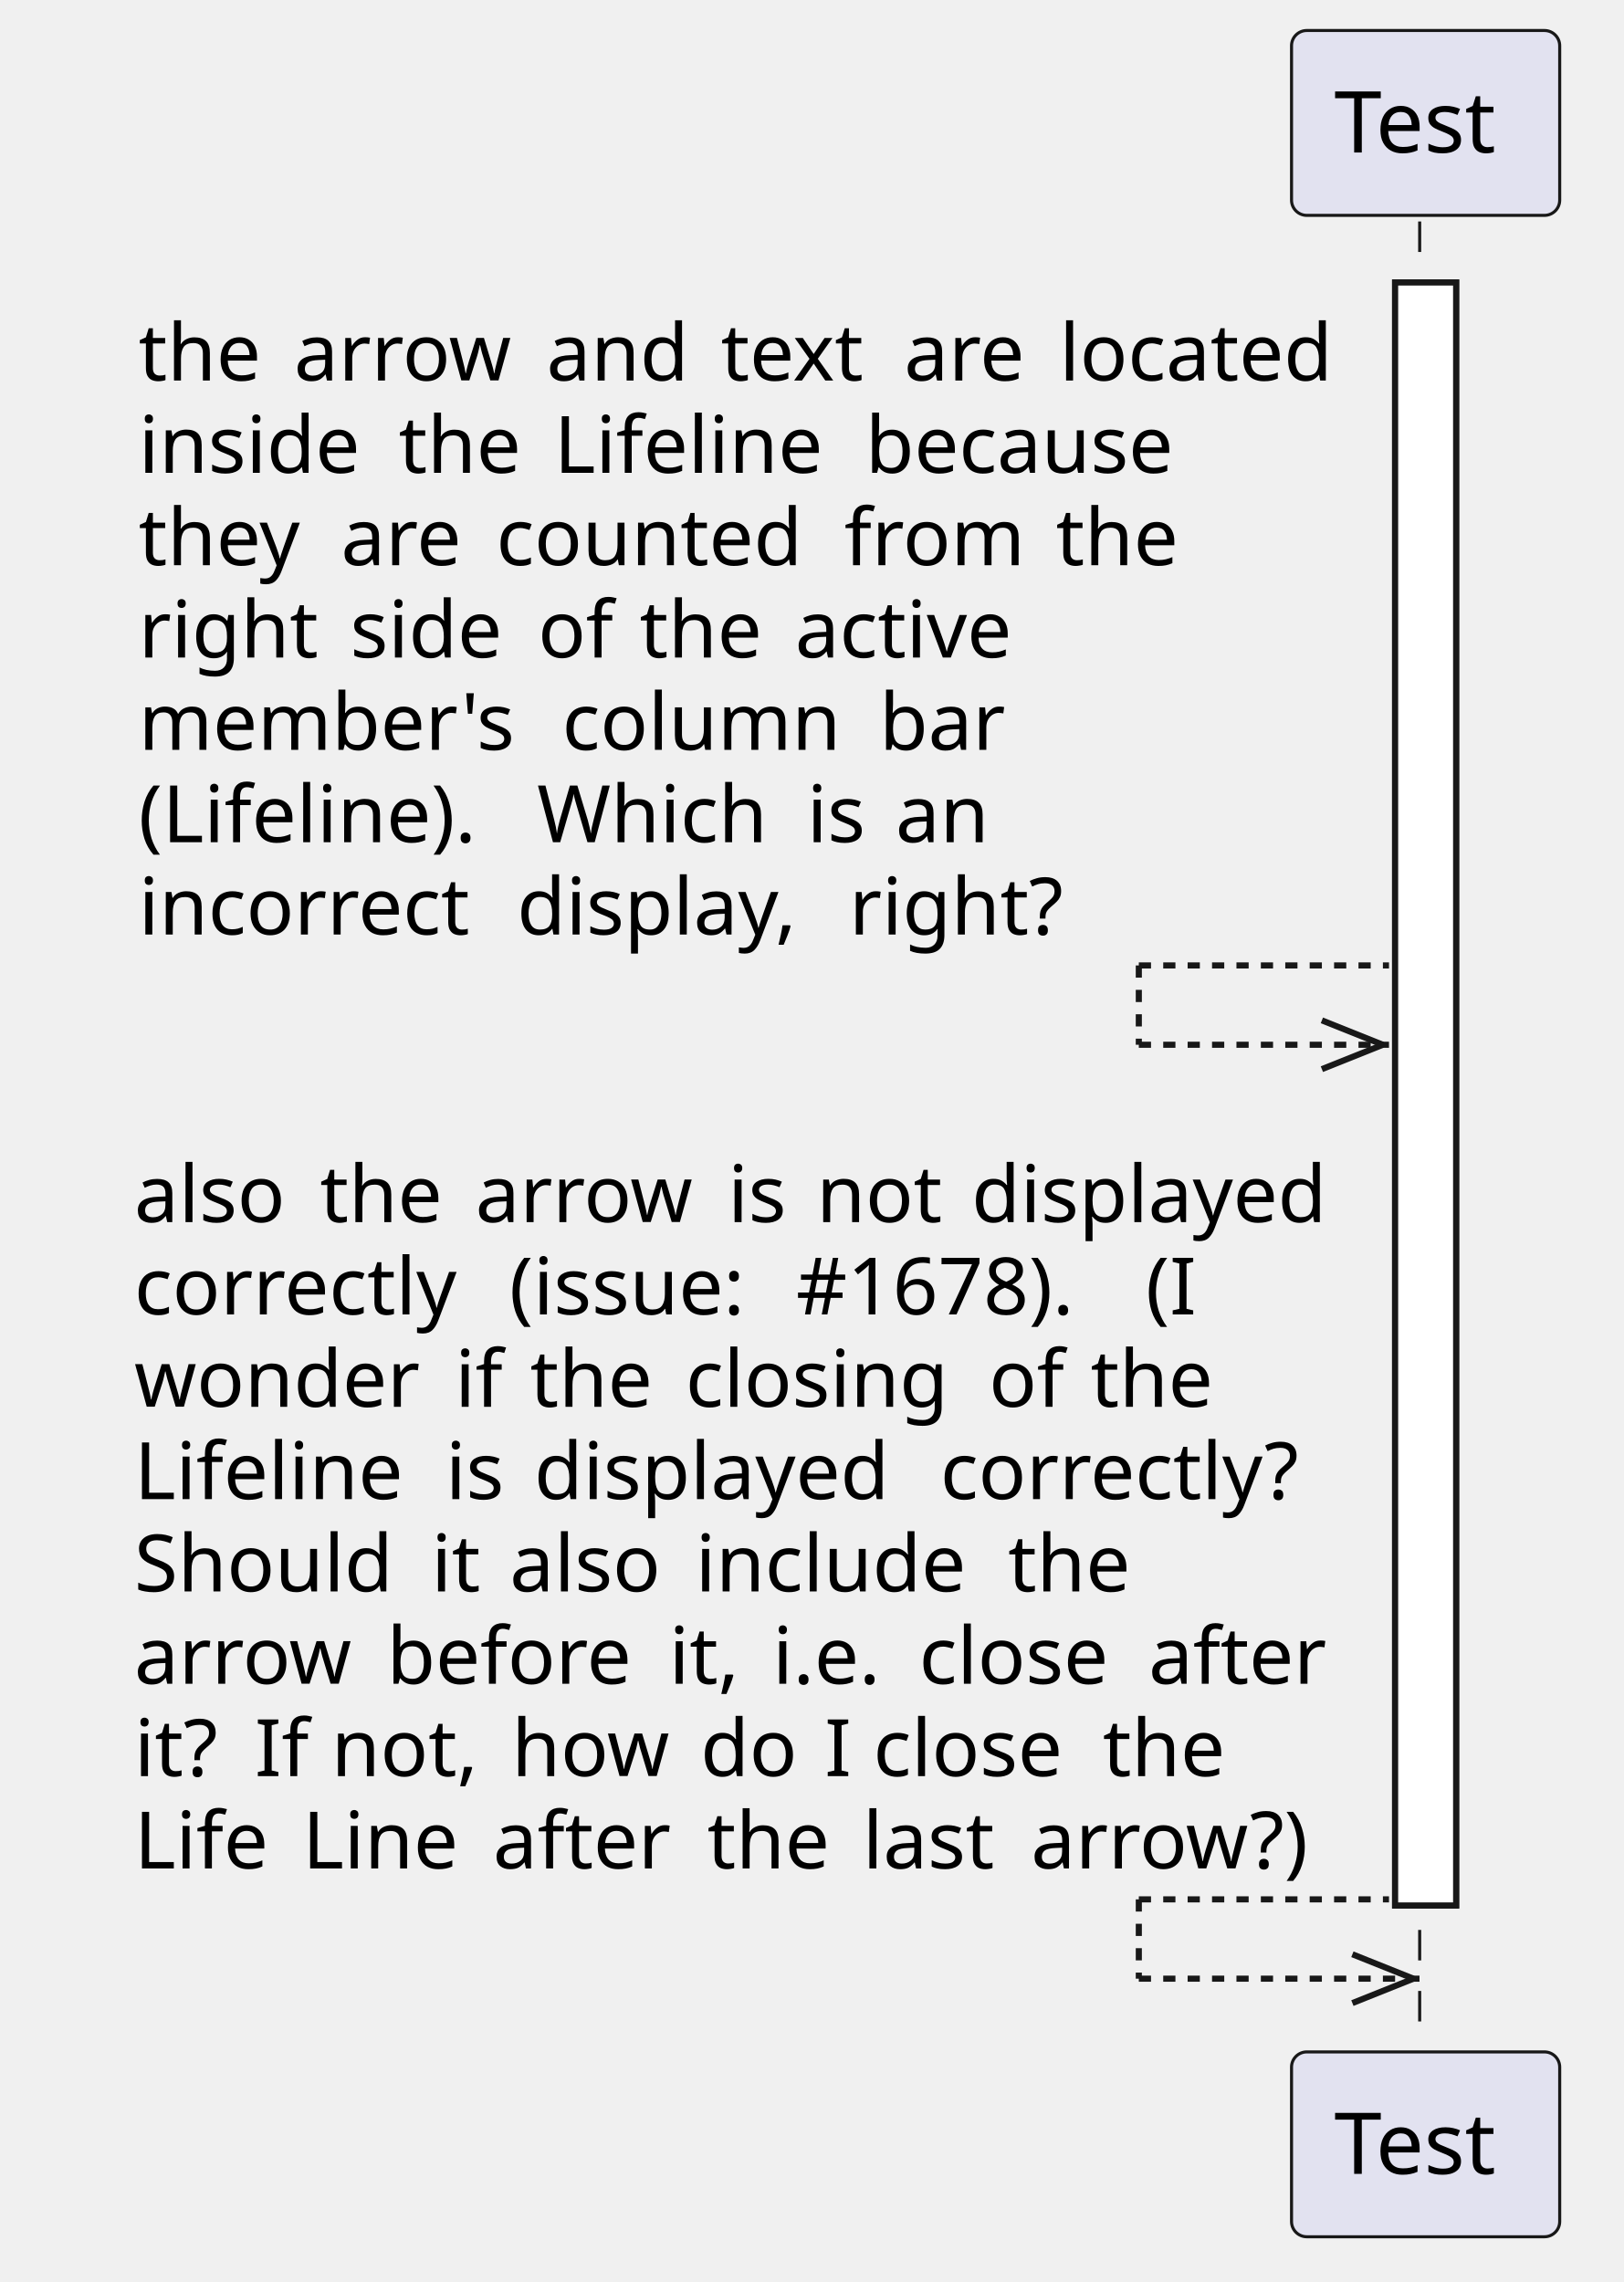
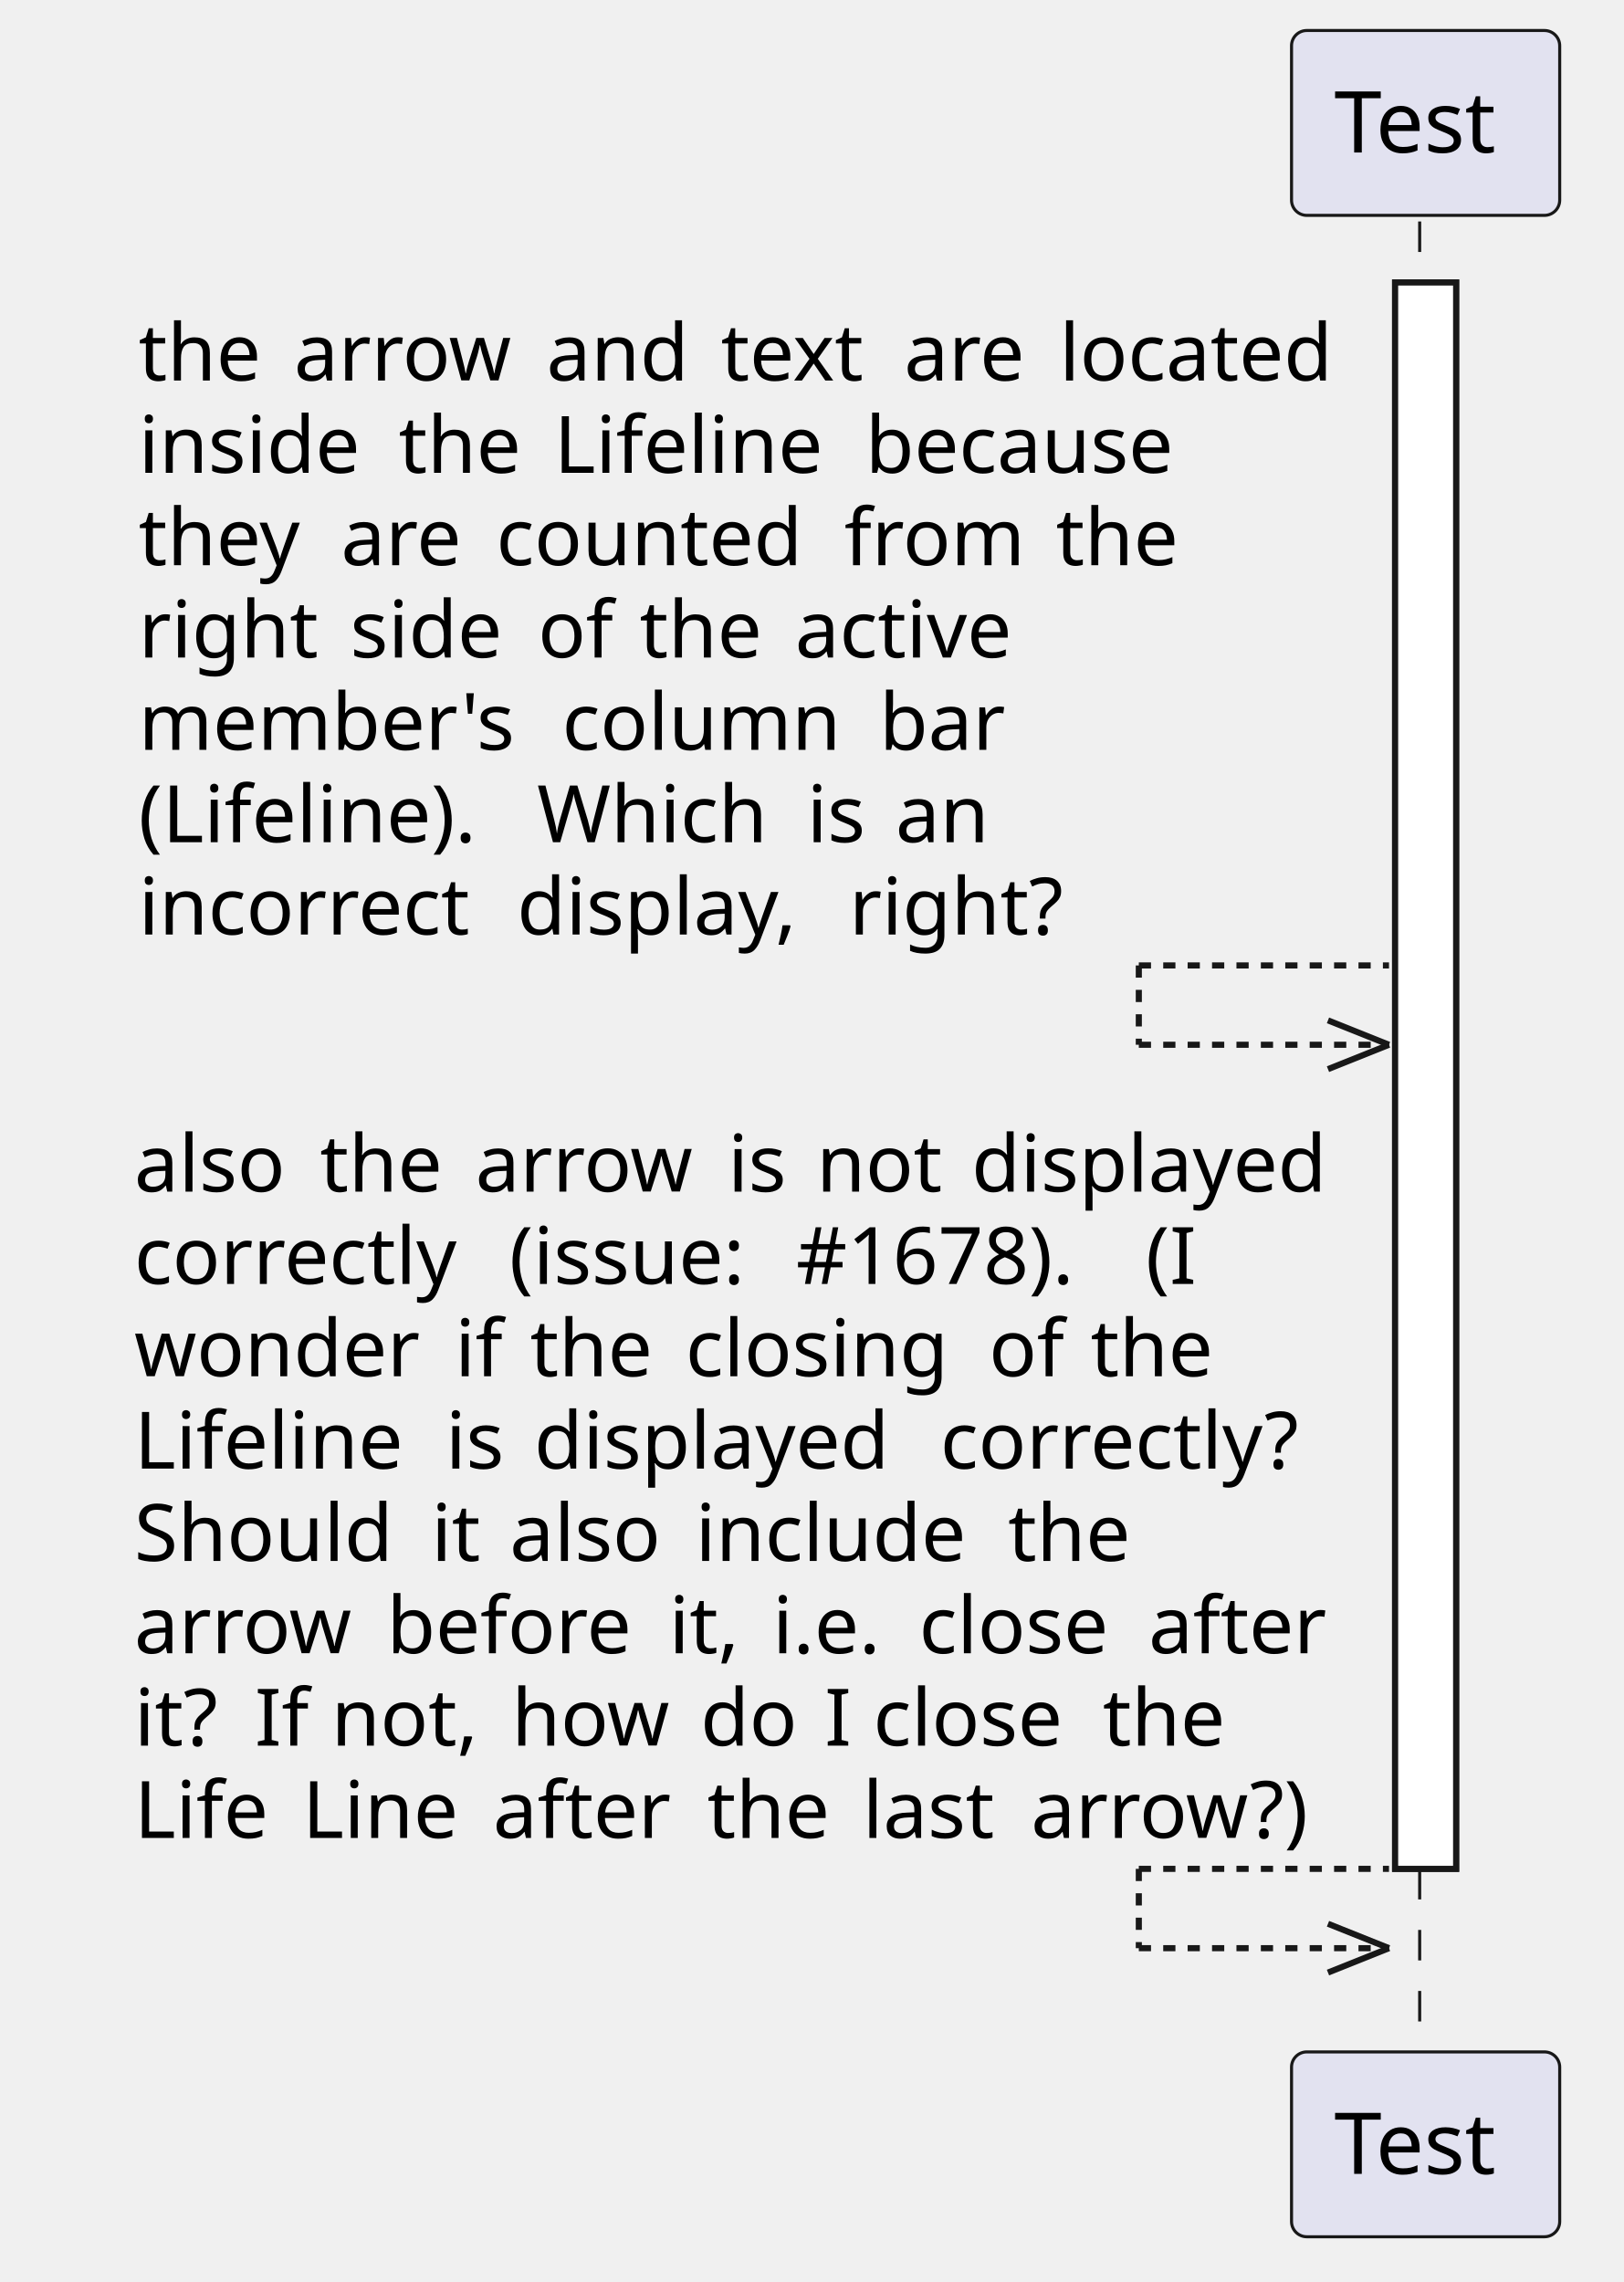
<svg xmlns="http://www.w3.org/2000/svg" contentStyleType="text/css" data-diagram-type="SEQUENCE" height="374px" preserveAspectRatio="none" style="width:266px;height:374px;background:#FFFFFF;" version="1.1" viewBox="0 0 266 374" width="266px" zoomAndPan="magnify">
  <defs />
  <g>
    <g>
-       <rect fill="#FFFFFF" height="265.992" style="stroke:#181818;stroke-width:1;" width="10" x="228.627" y="46.297" />
+       <rect fill="#FFFFFF" height="259.992" style="stroke:#181818;stroke-width:1;" width="10" x="228.627" y="46.297" />
    </g>
    <g class="participant-lifeline" data-entity-uid="part1" data-qualified-name="Test" data-source-line="5" id="part1-lifeline">
      <g>
        <rect fill="#000000" fill-opacity="0" height="300.992" width="8" x="229.627" y="36.297" />
        <line style="stroke:#181818;stroke-width:0.5;stroke-dasharray:5,5;" x1="232.653" x2="232.653" y1="36.297" y2="337.289" />
      </g>
    </g>
    <g class="participant participant-head" data-entity-uid="part1" data-qualified-name="Test" data-source-line="5" id="part1-head">
      <rect fill="#E2E2F0" height="30.297" rx="2.5" ry="2.5" style="stroke:#181818;stroke-width:0.5;" width="43.948" x="211.653" y="5" />
      <text fill="#000000" font-family="sans-serif" font-size="14" lengthAdjust="spacing" textLength="29.948" x="218.653" y="24.995">Test</text>
    </g>
    <g class="participant participant-tail" data-entity-uid="part1" data-qualified-name="Test" data-source-line="5" id="part1-tail">
      <rect fill="#E2E2F0" height="30.297" rx="2.5" ry="2.5" style="stroke:#181818;stroke-width:0.5;" width="43.948" x="211.653" y="336.289" />
      <text fill="#000000" font-family="sans-serif" font-size="14" lengthAdjust="spacing" textLength="29.948" x="218.653" y="356.284">Test</text>
    </g>
    <g>
-       <rect fill="#FFFFFF" height="265.992" style="stroke:#181818;stroke-width:1;" width="10" x="228.627" y="46.297" />
+       <rect fill="#FFFFFF" height="259.992" style="stroke:#181818;stroke-width:1;" width="10" x="228.627" y="46.297" />
    </g>
    <g class="message" data-entity-1="part1" data-entity-2="part1" data-source-line="6" id="msg1">
      <line style="stroke:#181818;stroke-width:1;stroke-dasharray:2,2;" x1="186.627" x2="227.627" y1="158.227" y2="158.227" />
      <line style="stroke:#181818;stroke-width:1;stroke-dasharray:2,2;" x1="186.627" x2="186.627" y1="158.227" y2="171.227" />
      <line style="stroke:#181818;stroke-width:1;stroke-dasharray:2,2;" x1="186.627" x2="227.627" y1="171.227" y2="171.227" />
-       <line style="stroke:#181818;stroke-width:1;" x1="226.627" x2="216.627" y1="171.227" y2="167.227" />
-       <line style="stroke:#181818;stroke-width:1;" x1="226.627" x2="216.627" y1="171.227" y2="175.227" />
+       <line style="stroke:#181818;stroke-width:1;" x1="217.627" x2="227.627" y1="167.227" y2="171.227" />
+       <line style="stroke:#181818;stroke-width:1;" x1="217.627" x2="227.627" y1="175.227" y2="171.227" />
      <text fill="#000000" font-family="sans-serif" font-size="13" lengthAdjust="spacing" textLength="21.334" x="22.711" y="62.364">the</text>
      <text fill="#000000" font-family="sans-serif" font-size="13" lengthAdjust="spacing" textLength="4.132" x="44.045" y="62.364"> </text>
      <text fill="#000000" font-family="sans-serif" font-size="13" lengthAdjust="spacing" textLength="37.242" x="48.178" y="62.364">arrow</text>
      <text fill="#000000" font-family="sans-serif" font-size="13" lengthAdjust="spacing" textLength="4.132" x="85.419" y="62.364"> </text>
      <text fill="#000000" font-family="sans-serif" font-size="13" lengthAdjust="spacing" textLength="24.457" x="89.552" y="62.364">and</text>
      <text fill="#000000" font-family="sans-serif" font-size="13" lengthAdjust="spacing" textLength="4.132" x="114.009" y="62.364"> </text>
      <text fill="#000000" font-family="sans-serif" font-size="13" lengthAdjust="spacing" textLength="25.886" x="118.142" y="62.364">text</text>
      <text fill="#000000" font-family="sans-serif" font-size="13" lengthAdjust="spacing" textLength="4.132" x="144.027" y="62.364"> </text>
      <text fill="#000000" font-family="sans-serif" font-size="13" lengthAdjust="spacing" textLength="21.309" x="148.16" y="62.364">are</text>
      <text fill="#000000" font-family="sans-serif" font-size="13" lengthAdjust="spacing" textLength="4.132" x="169.469" y="62.364"> </text>
      <text fill="#000000" font-family="sans-serif" font-size="13" lengthAdjust="spacing" textLength="48.026" x="173.601" y="62.364">located</text>
      <text fill="#000000" font-family="sans-serif" font-size="13" lengthAdjust="spacing" textLength="38.486" x="22.711" y="77.497">inside</text>
      <text fill="#000000" font-family="sans-serif" font-size="13" lengthAdjust="spacing" textLength="4.132" x="61.197" y="77.497"> </text>
      <text fill="#000000" font-family="sans-serif" font-size="13" lengthAdjust="spacing" textLength="21.334" x="65.329" y="77.497">the</text>
      <text fill="#000000" font-family="sans-serif" font-size="13" lengthAdjust="spacing" textLength="4.132" x="86.664" y="77.497"> </text>
      <text fill="#000000" font-family="sans-serif" font-size="13" lengthAdjust="spacing" textLength="46.89" x="90.796" y="77.497">Lifeline</text>
      <text fill="#000000" font-family="sans-serif" font-size="13" lengthAdjust="spacing" textLength="4.132" x="137.686" y="77.497"> </text>
      <text fill="#000000" font-family="sans-serif" font-size="13" lengthAdjust="spacing" textLength="54.374" x="141.818" y="77.497">because</text>
      <text fill="#000000" font-family="sans-serif" font-size="13" lengthAdjust="spacing" textLength="29.028" x="22.711" y="92.629">they</text>
      <text fill="#000000" font-family="sans-serif" font-size="13" lengthAdjust="spacing" textLength="4.132" x="51.739" y="92.629"> </text>
      <text fill="#000000" font-family="sans-serif" font-size="13" lengthAdjust="spacing" textLength="21.309" x="55.871" y="92.629">are</text>
      <text fill="#000000" font-family="sans-serif" font-size="13" lengthAdjust="spacing" textLength="4.132" x="77.18" y="92.629"> </text>
      <text fill="#000000" font-family="sans-serif" font-size="13" lengthAdjust="spacing" textLength="52.927" x="81.312" y="92.629">counted</text>
      <text fill="#000000" font-family="sans-serif" font-size="13" lengthAdjust="spacing" textLength="4.132" x="134.239" y="92.629"> </text>
      <text fill="#000000" font-family="sans-serif" font-size="13" lengthAdjust="spacing" textLength="30.539" x="138.372" y="92.629">from</text>
      <text fill="#000000" font-family="sans-serif" font-size="13" lengthAdjust="spacing" textLength="4.132" x="168.91" y="92.629"> </text>
      <text fill="#000000" font-family="sans-serif" font-size="13" lengthAdjust="spacing" textLength="21.334" x="173.042" y="92.629">the</text>
      <text fill="#000000" font-family="sans-serif" font-size="13" lengthAdjust="spacing" textLength="30.545" x="22.711" y="107.762">right</text>
      <text fill="#000000" font-family="sans-serif" font-size="13" lengthAdjust="spacing" textLength="4.132" x="53.256" y="107.762"> </text>
      <text fill="#000000" font-family="sans-serif" font-size="13" lengthAdjust="spacing" textLength="26.635" x="57.388" y="107.762">side</text>
      <text fill="#000000" font-family="sans-serif" font-size="13" lengthAdjust="spacing" textLength="4.132" x="84.023" y="107.762"> </text>
      <text fill="#000000" font-family="sans-serif" font-size="13" lengthAdjust="spacing" textLength="12.53" x="88.155" y="107.762">of</text>
      <text fill="#000000" font-family="sans-serif" font-size="13" lengthAdjust="spacing" textLength="4.132" x="100.686" y="107.762"> </text>
      <text fill="#000000" font-family="sans-serif" font-size="13" lengthAdjust="spacing" textLength="21.334" x="104.818" y="107.762">the</text>
      <text fill="#000000" font-family="sans-serif" font-size="13" lengthAdjust="spacing" textLength="4.132" x="126.152" y="107.762"> </text>
      <text fill="#000000" font-family="sans-serif" font-size="13" lengthAdjust="spacing" textLength="39.514" x="130.285" y="107.762">active</text>
      <text fill="#000000" font-family="sans-serif" font-size="13" lengthAdjust="spacing" textLength="65.267" x="22.711" y="122.895">member's</text>
      <text fill="#000000" font-family="sans-serif" font-size="13" lengthAdjust="spacing" textLength="4.132" x="87.978" y="122.895"> </text>
      <text fill="#000000" font-family="sans-serif" font-size="13" lengthAdjust="spacing" textLength="47.855" x="92.11" y="122.895">column</text>
      <text fill="#000000" font-family="sans-serif" font-size="13" lengthAdjust="spacing" textLength="4.132" x="139.965" y="122.895"> </text>
      <text fill="#000000" font-family="sans-serif" font-size="13" lengthAdjust="spacing" textLength="21.563" x="144.097" y="122.895">bar</text>
      <text fill="#000000" font-family="sans-serif" font-size="13" lengthAdjust="spacing" textLength="61.166" x="22.711" y="138.028">(Lifeline).</text>
      <text fill="#000000" font-family="sans-serif" font-size="13" lengthAdjust="spacing" textLength="4.132" x="83.877" y="138.028"> </text>
      <text fill="#000000" font-family="sans-serif" font-size="13" lengthAdjust="spacing" textLength="40.092" x="88.009" y="138.028">Which</text>
      <text fill="#000000" font-family="sans-serif" font-size="13" lengthAdjust="spacing" textLength="4.132" x="128.101" y="138.028"> </text>
      <text fill="#000000" font-family="sans-serif" font-size="13" lengthAdjust="spacing" textLength="10.385" x="132.233" y="138.028">is</text>
      <text fill="#000000" font-family="sans-serif" font-size="13" lengthAdjust="spacing" textLength="4.132" x="142.618" y="138.028"> </text>
      <text fill="#000000" font-family="sans-serif" font-size="13" lengthAdjust="spacing" textLength="16.206" x="146.75" y="138.028">an</text>
      <text fill="#000000" font-family="sans-serif" font-size="13" lengthAdjust="spacing" textLength="57.884" x="22.711" y="153.161">incorrect</text>
      <text fill="#000000" font-family="sans-serif" font-size="13" lengthAdjust="spacing" textLength="4.132" x="80.595" y="153.161"> </text>
      <text fill="#000000" font-family="sans-serif" font-size="13" lengthAdjust="spacing" textLength="50.292" x="84.728" y="153.161">display,</text>
      <text fill="#000000" font-family="sans-serif" font-size="13" lengthAdjust="spacing" textLength="4.132" x="135.02" y="153.161"> </text>
      <text fill="#000000" font-family="sans-serif" font-size="13" lengthAdjust="spacing" textLength="37.445" x="139.152" y="153.161">right?</text>
    </g>
    <g class="message" data-entity-1="part1" data-entity-2="part1" data-source-line="7" id="msg2">
-       <line style="stroke:#181818;stroke-width:1;stroke-dasharray:2,2;" x1="186.627" x2="227.627" y1="311.289" y2="311.289" />
-       <line style="stroke:#181818;stroke-width:1;stroke-dasharray:2,2;" x1="186.627" x2="186.627" y1="311.289" y2="324.289" />
-       <line style="stroke:#181818;stroke-width:1;stroke-dasharray:2,2;" x1="186.627" x2="232.627" y1="324.289" y2="324.289" />
-       <line style="stroke:#181818;stroke-width:1;" x1="231.627" x2="221.627" y1="324.289" y2="320.289" />
-       <line style="stroke:#181818;stroke-width:1;" x1="231.627" x2="221.627" y1="324.289" y2="328.289" />
-       <text fill="#000000" font-family="sans-serif" font-size="13" lengthAdjust="spacing" textLength="26.305" x="22" y="200.293">also</text>
-       <text fill="#000000" font-family="sans-serif" font-size="13" lengthAdjust="spacing" textLength="4.132" x="48.305" y="200.293"> </text>
-       <text fill="#000000" font-family="sans-serif" font-size="13" lengthAdjust="spacing" textLength="21.334" x="52.437" y="200.293">the</text>
-       <text fill="#000000" font-family="sans-serif" font-size="13" lengthAdjust="spacing" textLength="4.132" x="73.772" y="200.293"> </text>
-       <text fill="#000000" font-family="sans-serif" font-size="13" lengthAdjust="spacing" textLength="37.242" x="77.904" y="200.293">arrow</text>
-       <text fill="#000000" font-family="sans-serif" font-size="13" lengthAdjust="spacing" textLength="4.132" x="115.145" y="200.293"> </text>
-       <text fill="#000000" font-family="sans-serif" font-size="13" lengthAdjust="spacing" textLength="10.385" x="119.278" y="200.293">is</text>
-       <text fill="#000000" font-family="sans-serif" font-size="13" lengthAdjust="spacing" textLength="4.132" x="129.663" y="200.293"> </text>
-       <text fill="#000000" font-family="sans-serif" font-size="13" lengthAdjust="spacing" textLength="21.29" x="133.795" y="200.293">not</text>
-       <text fill="#000000" font-family="sans-serif" font-size="13" lengthAdjust="spacing" textLength="4.132" x="155.085" y="200.293"> </text>
-       <text fill="#000000" font-family="sans-serif" font-size="13" lengthAdjust="spacing" textLength="62.41" x="159.217" y="200.293">displayed</text>
-       <text fill="#000000" font-family="sans-serif" font-size="13" lengthAdjust="spacing" textLength="57.338" x="22" y="215.426">correctly</text>
-       <text fill="#000000" font-family="sans-serif" font-size="13" lengthAdjust="spacing" textLength="4.132" x="79.338" y="215.426"> </text>
-       <text fill="#000000" font-family="sans-serif" font-size="13" lengthAdjust="spacing" textLength="42.847" x="83.471" y="215.426">(issue:</text>
-       <text fill="#000000" font-family="sans-serif" font-size="13" lengthAdjust="spacing" textLength="4.132" x="126.317" y="215.426"> </text>
-       <text fill="#000000" font-family="sans-serif" font-size="13" lengthAdjust="spacing" textLength="53.181" x="130.45" y="215.426">#1678).</text>
-       <text fill="#000000" font-family="sans-serif" font-size="13" lengthAdjust="spacing" textLength="4.132" x="183.63" y="215.426"> </text>
-       <text fill="#000000" font-family="sans-serif" font-size="13" lengthAdjust="spacing" textLength="8.906" x="187.763" y="215.426">(I</text>
-       <text fill="#000000" font-family="sans-serif" font-size="13" lengthAdjust="spacing" textLength="48.42" x="22" y="230.559">wonder</text>
-       <text fill="#000000" font-family="sans-serif" font-size="13" lengthAdjust="spacing" textLength="4.132" x="70.42" y="230.559"> </text>
-       <text fill="#000000" font-family="sans-serif" font-size="13" lengthAdjust="spacing" textLength="8.188" x="74.552" y="230.559">if</text>
-       <text fill="#000000" font-family="sans-serif" font-size="13" lengthAdjust="spacing" textLength="4.132" x="82.741" y="230.559"> </text>
-       <text fill="#000000" font-family="sans-serif" font-size="13" lengthAdjust="spacing" textLength="21.334" x="86.873" y="230.559">the</text>
-       <text fill="#000000" font-family="sans-serif" font-size="13" lengthAdjust="spacing" textLength="4.132" x="108.207" y="230.559"> </text>
-       <text fill="#000000" font-family="sans-serif" font-size="13" lengthAdjust="spacing" textLength="45.589" x="112.34" y="230.559">closing</text>
-       <text fill="#000000" font-family="sans-serif" font-size="13" lengthAdjust="spacing" textLength="4.132" x="157.929" y="230.559"> </text>
-       <text fill="#000000" font-family="sans-serif" font-size="13" lengthAdjust="spacing" textLength="12.53" x="162.061" y="230.559">of</text>
-       <text fill="#000000" font-family="sans-serif" font-size="13" lengthAdjust="spacing" textLength="4.132" x="174.591" y="230.559"> </text>
-       <text fill="#000000" font-family="sans-serif" font-size="13" lengthAdjust="spacing" textLength="21.334" x="178.724" y="230.559">the</text>
-       <text fill="#000000" font-family="sans-serif" font-size="13" lengthAdjust="spacing" textLength="46.89" x="22" y="245.692">Lifeline</text>
-       <text fill="#000000" font-family="sans-serif" font-size="13" lengthAdjust="spacing" textLength="4.132" x="68.89" y="245.692"> </text>
-       <text fill="#000000" font-family="sans-serif" font-size="13" lengthAdjust="spacing" textLength="10.385" x="73.022" y="245.692">is</text>
-       <text fill="#000000" font-family="sans-serif" font-size="13" lengthAdjust="spacing" textLength="4.132" x="83.407" y="245.692"> </text>
-       <text fill="#000000" font-family="sans-serif" font-size="13" lengthAdjust="spacing" textLength="62.41" x="87.54" y="245.692">displayed</text>
-       <text fill="#000000" font-family="sans-serif" font-size="13" lengthAdjust="spacing" textLength="4.132" x="149.95" y="245.692"> </text>
-       <text fill="#000000" font-family="sans-serif" font-size="13" lengthAdjust="spacing" textLength="64.238" x="154.082" y="245.692">correctly?</text>
-       <text fill="#000000" font-family="sans-serif" font-size="13" lengthAdjust="spacing" textLength="44.548" x="22" y="260.825">Should</text>
-       <text fill="#000000" font-family="sans-serif" font-size="13" lengthAdjust="spacing" textLength="4.132" x="66.548" y="260.825"> </text>
-       <text fill="#000000" font-family="sans-serif" font-size="13" lengthAdjust="spacing" textLength="8.709" x="70.68" y="260.825">it</text>
-       <text fill="#000000" font-family="sans-serif" font-size="13" lengthAdjust="spacing" textLength="4.132" x="79.389" y="260.825"> </text>
-       <text fill="#000000" font-family="sans-serif" font-size="13" lengthAdjust="spacing" textLength="26.305" x="83.522" y="260.825">also</text>
-       <text fill="#000000" font-family="sans-serif" font-size="13" lengthAdjust="spacing" textLength="4.132" x="109.826" y="260.825"> </text>
-       <text fill="#000000" font-family="sans-serif" font-size="13" lengthAdjust="spacing" textLength="47.1" x="113.959" y="260.825">include</text>
-       <text fill="#000000" font-family="sans-serif" font-size="13" lengthAdjust="spacing" textLength="4.132" x="161.058" y="260.825"> </text>
-       <text fill="#000000" font-family="sans-serif" font-size="13" lengthAdjust="spacing" textLength="21.334" x="165.19" y="260.825">the</text>
-       <text fill="#000000" font-family="sans-serif" font-size="13" lengthAdjust="spacing" textLength="37.242" x="22" y="275.957">arrow</text>
-       <text fill="#000000" font-family="sans-serif" font-size="13" lengthAdjust="spacing" textLength="4.132" x="59.242" y="275.957"> </text>
-       <text fill="#000000" font-family="sans-serif" font-size="13" lengthAdjust="spacing" textLength="42.123" x="63.374" y="275.957">before</text>
-       <text fill="#000000" font-family="sans-serif" font-size="13" lengthAdjust="spacing" textLength="4.132" x="105.497" y="275.957"> </text>
-       <text fill="#000000" font-family="sans-serif" font-size="13" lengthAdjust="spacing" textLength="12.841" x="109.629" y="275.957">it,</text>
-       <text fill="#000000" font-family="sans-serif" font-size="13" lengthAdjust="spacing" textLength="4.132" x="122.471" y="275.957"> </text>
-       <text fill="#000000" font-family="sans-serif" font-size="13" lengthAdjust="spacing" textLength="19.875" x="126.603" y="275.957">i.e.</text>
-       <text fill="#000000" font-family="sans-serif" font-size="13" lengthAdjust="spacing" textLength="4.132" x="146.477" y="275.957"> </text>
-       <text fill="#000000" font-family="sans-serif" font-size="13" lengthAdjust="spacing" textLength="33.484" x="150.61" y="275.957">close</text>
-       <text fill="#000000" font-family="sans-serif" font-size="13" lengthAdjust="spacing" textLength="4.132" x="184.094" y="275.957"> </text>
-       <text fill="#000000" font-family="sans-serif" font-size="13" lengthAdjust="spacing" textLength="30.983" x="188.226" y="275.957">after</text>
-       <text fill="#000000" font-family="sans-serif" font-size="13" lengthAdjust="spacing" textLength="15.609" x="22" y="291.09">it?</text>
-       <text fill="#000000" font-family="sans-serif" font-size="13" lengthAdjust="spacing" textLength="4.132" x="37.609" y="291.09"> </text>
-       <text fill="#000000" font-family="sans-serif" font-size="13" lengthAdjust="spacing" textLength="8.411" x="41.741" y="291.09">If</text>
-       <text fill="#000000" font-family="sans-serif" font-size="13" lengthAdjust="spacing" textLength="4.132" x="50.152" y="291.09"> </text>
-       <text fill="#000000" font-family="sans-serif" font-size="13" lengthAdjust="spacing" textLength="25.422" x="54.284" y="291.09">not,</text>
-       <text fill="#000000" font-family="sans-serif" font-size="13" lengthAdjust="spacing" textLength="4.132" x="79.707" y="291.09"> </text>
-       <text fill="#000000" font-family="sans-serif" font-size="13" lengthAdjust="spacing" textLength="26.825" x="83.839" y="291.09">how</text>
-       <text fill="#000000" font-family="sans-serif" font-size="13" lengthAdjust="spacing" textLength="4.132" x="110.664" y="291.09"> </text>
-       <text fill="#000000" font-family="sans-serif" font-size="13" lengthAdjust="spacing" textLength="16.206" x="114.796" y="291.09">do</text>
-       <text fill="#000000" font-family="sans-serif" font-size="13" lengthAdjust="spacing" textLength="4.132" x="131.002" y="291.09"> </text>
-       <text fill="#000000" font-family="sans-serif" font-size="13" lengthAdjust="spacing" textLength="3.834" x="135.134" y="291.09">I</text>
-       <text fill="#000000" font-family="sans-serif" font-size="13" lengthAdjust="spacing" textLength="4.132" x="138.968" y="291.09"> </text>
-       <text fill="#000000" font-family="sans-serif" font-size="13" lengthAdjust="spacing" textLength="33.484" x="143.101" y="291.09">close</text>
-       <text fill="#000000" font-family="sans-serif" font-size="13" lengthAdjust="spacing" textLength="4.132" x="176.584" y="291.09"> </text>
-       <text fill="#000000" font-family="sans-serif" font-size="13" lengthAdjust="spacing" textLength="21.334" x="180.717" y="291.09">the</text>
-       <text fill="#000000" font-family="sans-serif" font-size="13" lengthAdjust="spacing" textLength="23.429" x="22" y="306.223">Life</text>
-       <text fill="#000000" font-family="sans-serif" font-size="13" lengthAdjust="spacing" textLength="4.132" x="45.429" y="306.223"> </text>
-       <text fill="#000000" font-family="sans-serif" font-size="13" lengthAdjust="spacing" textLength="27.092" x="49.562" y="306.223">Line</text>
-       <text fill="#000000" font-family="sans-serif" font-size="13" lengthAdjust="spacing" textLength="4.132" x="76.653" y="306.223"> </text>
-       <text fill="#000000" font-family="sans-serif" font-size="13" lengthAdjust="spacing" textLength="30.983" x="80.786" y="306.223">after</text>
-       <text fill="#000000" font-family="sans-serif" font-size="13" lengthAdjust="spacing" textLength="4.132" x="111.769" y="306.223"> </text>
-       <text fill="#000000" font-family="sans-serif" font-size="13" lengthAdjust="spacing" textLength="21.334" x="115.901" y="306.223">the</text>
-       <text fill="#000000" font-family="sans-serif" font-size="13" lengthAdjust="spacing" textLength="4.132" x="137.235" y="306.223"> </text>
-       <text fill="#000000" font-family="sans-serif" font-size="13" lengthAdjust="spacing" textLength="23.448" x="141.368" y="306.223">last</text>
-       <text fill="#000000" font-family="sans-serif" font-size="13" lengthAdjust="spacing" textLength="4.132" x="164.816" y="306.223"> </text>
-       <text fill="#000000" font-family="sans-serif" font-size="13" lengthAdjust="spacing" textLength="49.213" x="168.948" y="306.223">arrow?)</text>
+       <line style="stroke:#181818;stroke-width:1;stroke-dasharray:2,2;" x1="186.627" x2="227.627" y1="306.289" y2="306.289" />
+       <line style="stroke:#181818;stroke-width:1;stroke-dasharray:2,2;" x1="186.627" x2="186.627" y1="306.289" y2="319.289" />
+       <line style="stroke:#181818;stroke-width:1;stroke-dasharray:2,2;" x1="186.627" x2="227.627" y1="319.289" y2="319.289" />
+       <line style="stroke:#181818;stroke-width:1;" x1="217.627" x2="227.627" y1="315.289" y2="319.289" />
+       <line style="stroke:#181818;stroke-width:1;" x1="217.627" x2="227.627" y1="323.289" y2="319.289" />
+       <text fill="#000000" font-family="sans-serif" font-size="13" lengthAdjust="spacing" textLength="26.305" x="22" y="195.293">also</text>
+       <text fill="#000000" font-family="sans-serif" font-size="13" lengthAdjust="spacing" textLength="4.132" x="48.305" y="195.293"> </text>
+       <text fill="#000000" font-family="sans-serif" font-size="13" lengthAdjust="spacing" textLength="21.334" x="52.437" y="195.293">the</text>
+       <text fill="#000000" font-family="sans-serif" font-size="13" lengthAdjust="spacing" textLength="4.132" x="73.772" y="195.293"> </text>
+       <text fill="#000000" font-family="sans-serif" font-size="13" lengthAdjust="spacing" textLength="37.242" x="77.904" y="195.293">arrow</text>
+       <text fill="#000000" font-family="sans-serif" font-size="13" lengthAdjust="spacing" textLength="4.132" x="115.145" y="195.293"> </text>
+       <text fill="#000000" font-family="sans-serif" font-size="13" lengthAdjust="spacing" textLength="10.385" x="119.278" y="195.293">is</text>
+       <text fill="#000000" font-family="sans-serif" font-size="13" lengthAdjust="spacing" textLength="4.132" x="129.663" y="195.293"> </text>
+       <text fill="#000000" font-family="sans-serif" font-size="13" lengthAdjust="spacing" textLength="21.29" x="133.795" y="195.293">not</text>
+       <text fill="#000000" font-family="sans-serif" font-size="13" lengthAdjust="spacing" textLength="4.132" x="155.085" y="195.293"> </text>
+       <text fill="#000000" font-family="sans-serif" font-size="13" lengthAdjust="spacing" textLength="62.41" x="159.217" y="195.293">displayed</text>
+       <text fill="#000000" font-family="sans-serif" font-size="13" lengthAdjust="spacing" textLength="57.338" x="22" y="210.426">correctly</text>
+       <text fill="#000000" font-family="sans-serif" font-size="13" lengthAdjust="spacing" textLength="4.132" x="79.338" y="210.426"> </text>
+       <text fill="#000000" font-family="sans-serif" font-size="13" lengthAdjust="spacing" textLength="42.847" x="83.471" y="210.426">(issue:</text>
+       <text fill="#000000" font-family="sans-serif" font-size="13" lengthAdjust="spacing" textLength="4.132" x="126.317" y="210.426"> </text>
+       <text fill="#000000" font-family="sans-serif" font-size="13" lengthAdjust="spacing" textLength="53.181" x="130.45" y="210.426">#1678).</text>
+       <text fill="#000000" font-family="sans-serif" font-size="13" lengthAdjust="spacing" textLength="4.132" x="183.63" y="210.426"> </text>
+       <text fill="#000000" font-family="sans-serif" font-size="13" lengthAdjust="spacing" textLength="8.906" x="187.763" y="210.426">(I</text>
+       <text fill="#000000" font-family="sans-serif" font-size="13" lengthAdjust="spacing" textLength="48.42" x="22" y="225.559">wonder</text>
+       <text fill="#000000" font-family="sans-serif" font-size="13" lengthAdjust="spacing" textLength="4.132" x="70.42" y="225.559"> </text>
+       <text fill="#000000" font-family="sans-serif" font-size="13" lengthAdjust="spacing" textLength="8.188" x="74.552" y="225.559">if</text>
+       <text fill="#000000" font-family="sans-serif" font-size="13" lengthAdjust="spacing" textLength="4.132" x="82.741" y="225.559"> </text>
+       <text fill="#000000" font-family="sans-serif" font-size="13" lengthAdjust="spacing" textLength="21.334" x="86.873" y="225.559">the</text>
+       <text fill="#000000" font-family="sans-serif" font-size="13" lengthAdjust="spacing" textLength="4.132" x="108.207" y="225.559"> </text>
+       <text fill="#000000" font-family="sans-serif" font-size="13" lengthAdjust="spacing" textLength="45.589" x="112.34" y="225.559">closing</text>
+       <text fill="#000000" font-family="sans-serif" font-size="13" lengthAdjust="spacing" textLength="4.132" x="157.929" y="225.559"> </text>
+       <text fill="#000000" font-family="sans-serif" font-size="13" lengthAdjust="spacing" textLength="12.53" x="162.061" y="225.559">of</text>
+       <text fill="#000000" font-family="sans-serif" font-size="13" lengthAdjust="spacing" textLength="4.132" x="174.591" y="225.559"> </text>
+       <text fill="#000000" font-family="sans-serif" font-size="13" lengthAdjust="spacing" textLength="21.334" x="178.724" y="225.559">the</text>
+       <text fill="#000000" font-family="sans-serif" font-size="13" lengthAdjust="spacing" textLength="46.89" x="22" y="240.692">Lifeline</text>
+       <text fill="#000000" font-family="sans-serif" font-size="13" lengthAdjust="spacing" textLength="4.132" x="68.89" y="240.692"> </text>
+       <text fill="#000000" font-family="sans-serif" font-size="13" lengthAdjust="spacing" textLength="10.385" x="73.022" y="240.692">is</text>
+       <text fill="#000000" font-family="sans-serif" font-size="13" lengthAdjust="spacing" textLength="4.132" x="83.407" y="240.692"> </text>
+       <text fill="#000000" font-family="sans-serif" font-size="13" lengthAdjust="spacing" textLength="62.41" x="87.54" y="240.692">displayed</text>
+       <text fill="#000000" font-family="sans-serif" font-size="13" lengthAdjust="spacing" textLength="4.132" x="149.95" y="240.692"> </text>
+       <text fill="#000000" font-family="sans-serif" font-size="13" lengthAdjust="spacing" textLength="64.238" x="154.082" y="240.692">correctly?</text>
+       <text fill="#000000" font-family="sans-serif" font-size="13" lengthAdjust="spacing" textLength="44.548" x="22" y="255.825">Should</text>
+       <text fill="#000000" font-family="sans-serif" font-size="13" lengthAdjust="spacing" textLength="4.132" x="66.548" y="255.825"> </text>
+       <text fill="#000000" font-family="sans-serif" font-size="13" lengthAdjust="spacing" textLength="8.709" x="70.68" y="255.825">it</text>
+       <text fill="#000000" font-family="sans-serif" font-size="13" lengthAdjust="spacing" textLength="4.132" x="79.389" y="255.825"> </text>
+       <text fill="#000000" font-family="sans-serif" font-size="13" lengthAdjust="spacing" textLength="26.305" x="83.522" y="255.825">also</text>
+       <text fill="#000000" font-family="sans-serif" font-size="13" lengthAdjust="spacing" textLength="4.132" x="109.826" y="255.825"> </text>
+       <text fill="#000000" font-family="sans-serif" font-size="13" lengthAdjust="spacing" textLength="47.1" x="113.959" y="255.825">include</text>
+       <text fill="#000000" font-family="sans-serif" font-size="13" lengthAdjust="spacing" textLength="4.132" x="161.058" y="255.825"> </text>
+       <text fill="#000000" font-family="sans-serif" font-size="13" lengthAdjust="spacing" textLength="21.334" x="165.19" y="255.825">the</text>
+       <text fill="#000000" font-family="sans-serif" font-size="13" lengthAdjust="spacing" textLength="37.242" x="22" y="270.957">arrow</text>
+       <text fill="#000000" font-family="sans-serif" font-size="13" lengthAdjust="spacing" textLength="4.132" x="59.242" y="270.957"> </text>
+       <text fill="#000000" font-family="sans-serif" font-size="13" lengthAdjust="spacing" textLength="42.123" x="63.374" y="270.957">before</text>
+       <text fill="#000000" font-family="sans-serif" font-size="13" lengthAdjust="spacing" textLength="4.132" x="105.497" y="270.957"> </text>
+       <text fill="#000000" font-family="sans-serif" font-size="13" lengthAdjust="spacing" textLength="12.841" x="109.629" y="270.957">it,</text>
+       <text fill="#000000" font-family="sans-serif" font-size="13" lengthAdjust="spacing" textLength="4.132" x="122.471" y="270.957"> </text>
+       <text fill="#000000" font-family="sans-serif" font-size="13" lengthAdjust="spacing" textLength="19.875" x="126.603" y="270.957">i.e.</text>
+       <text fill="#000000" font-family="sans-serif" font-size="13" lengthAdjust="spacing" textLength="4.132" x="146.477" y="270.957"> </text>
+       <text fill="#000000" font-family="sans-serif" font-size="13" lengthAdjust="spacing" textLength="33.484" x="150.61" y="270.957">close</text>
+       <text fill="#000000" font-family="sans-serif" font-size="13" lengthAdjust="spacing" textLength="4.132" x="184.094" y="270.957"> </text>
+       <text fill="#000000" font-family="sans-serif" font-size="13" lengthAdjust="spacing" textLength="30.983" x="188.226" y="270.957">after</text>
+       <text fill="#000000" font-family="sans-serif" font-size="13" lengthAdjust="spacing" textLength="15.609" x="22" y="286.09">it?</text>
+       <text fill="#000000" font-family="sans-serif" font-size="13" lengthAdjust="spacing" textLength="4.132" x="37.609" y="286.09"> </text>
+       <text fill="#000000" font-family="sans-serif" font-size="13" lengthAdjust="spacing" textLength="8.411" x="41.741" y="286.09">If</text>
+       <text fill="#000000" font-family="sans-serif" font-size="13" lengthAdjust="spacing" textLength="4.132" x="50.152" y="286.09"> </text>
+       <text fill="#000000" font-family="sans-serif" font-size="13" lengthAdjust="spacing" textLength="25.422" x="54.284" y="286.09">not,</text>
+       <text fill="#000000" font-family="sans-serif" font-size="13" lengthAdjust="spacing" textLength="4.132" x="79.707" y="286.09"> </text>
+       <text fill="#000000" font-family="sans-serif" font-size="13" lengthAdjust="spacing" textLength="26.825" x="83.839" y="286.09">how</text>
+       <text fill="#000000" font-family="sans-serif" font-size="13" lengthAdjust="spacing" textLength="4.132" x="110.664" y="286.09"> </text>
+       <text fill="#000000" font-family="sans-serif" font-size="13" lengthAdjust="spacing" textLength="16.206" x="114.796" y="286.09">do</text>
+       <text fill="#000000" font-family="sans-serif" font-size="13" lengthAdjust="spacing" textLength="4.132" x="131.002" y="286.09"> </text>
+       <text fill="#000000" font-family="sans-serif" font-size="13" lengthAdjust="spacing" textLength="3.834" x="135.134" y="286.09">I</text>
+       <text fill="#000000" font-family="sans-serif" font-size="13" lengthAdjust="spacing" textLength="4.132" x="138.968" y="286.09"> </text>
+       <text fill="#000000" font-family="sans-serif" font-size="13" lengthAdjust="spacing" textLength="33.484" x="143.101" y="286.09">close</text>
+       <text fill="#000000" font-family="sans-serif" font-size="13" lengthAdjust="spacing" textLength="4.132" x="176.584" y="286.09"> </text>
+       <text fill="#000000" font-family="sans-serif" font-size="13" lengthAdjust="spacing" textLength="21.334" x="180.717" y="286.09">the</text>
+       <text fill="#000000" font-family="sans-serif" font-size="13" lengthAdjust="spacing" textLength="23.429" x="22" y="301.223">Life</text>
+       <text fill="#000000" font-family="sans-serif" font-size="13" lengthAdjust="spacing" textLength="4.132" x="45.429" y="301.223"> </text>
+       <text fill="#000000" font-family="sans-serif" font-size="13" lengthAdjust="spacing" textLength="27.092" x="49.562" y="301.223">Line</text>
+       <text fill="#000000" font-family="sans-serif" font-size="13" lengthAdjust="spacing" textLength="4.132" x="76.653" y="301.223"> </text>
+       <text fill="#000000" font-family="sans-serif" font-size="13" lengthAdjust="spacing" textLength="30.983" x="80.786" y="301.223">after</text>
+       <text fill="#000000" font-family="sans-serif" font-size="13" lengthAdjust="spacing" textLength="4.132" x="111.769" y="301.223"> </text>
+       <text fill="#000000" font-family="sans-serif" font-size="13" lengthAdjust="spacing" textLength="21.334" x="115.901" y="301.223">the</text>
+       <text fill="#000000" font-family="sans-serif" font-size="13" lengthAdjust="spacing" textLength="4.132" x="137.235" y="301.223"> </text>
+       <text fill="#000000" font-family="sans-serif" font-size="13" lengthAdjust="spacing" textLength="23.448" x="141.368" y="301.223">last</text>
+       <text fill="#000000" font-family="sans-serif" font-size="13" lengthAdjust="spacing" textLength="4.132" x="164.816" y="301.223"> </text>
+       <text fill="#000000" font-family="sans-serif" font-size="13" lengthAdjust="spacing" textLength="49.213" x="168.948" y="301.223">arrow?)</text>
    </g>
  </g>
</svg>
